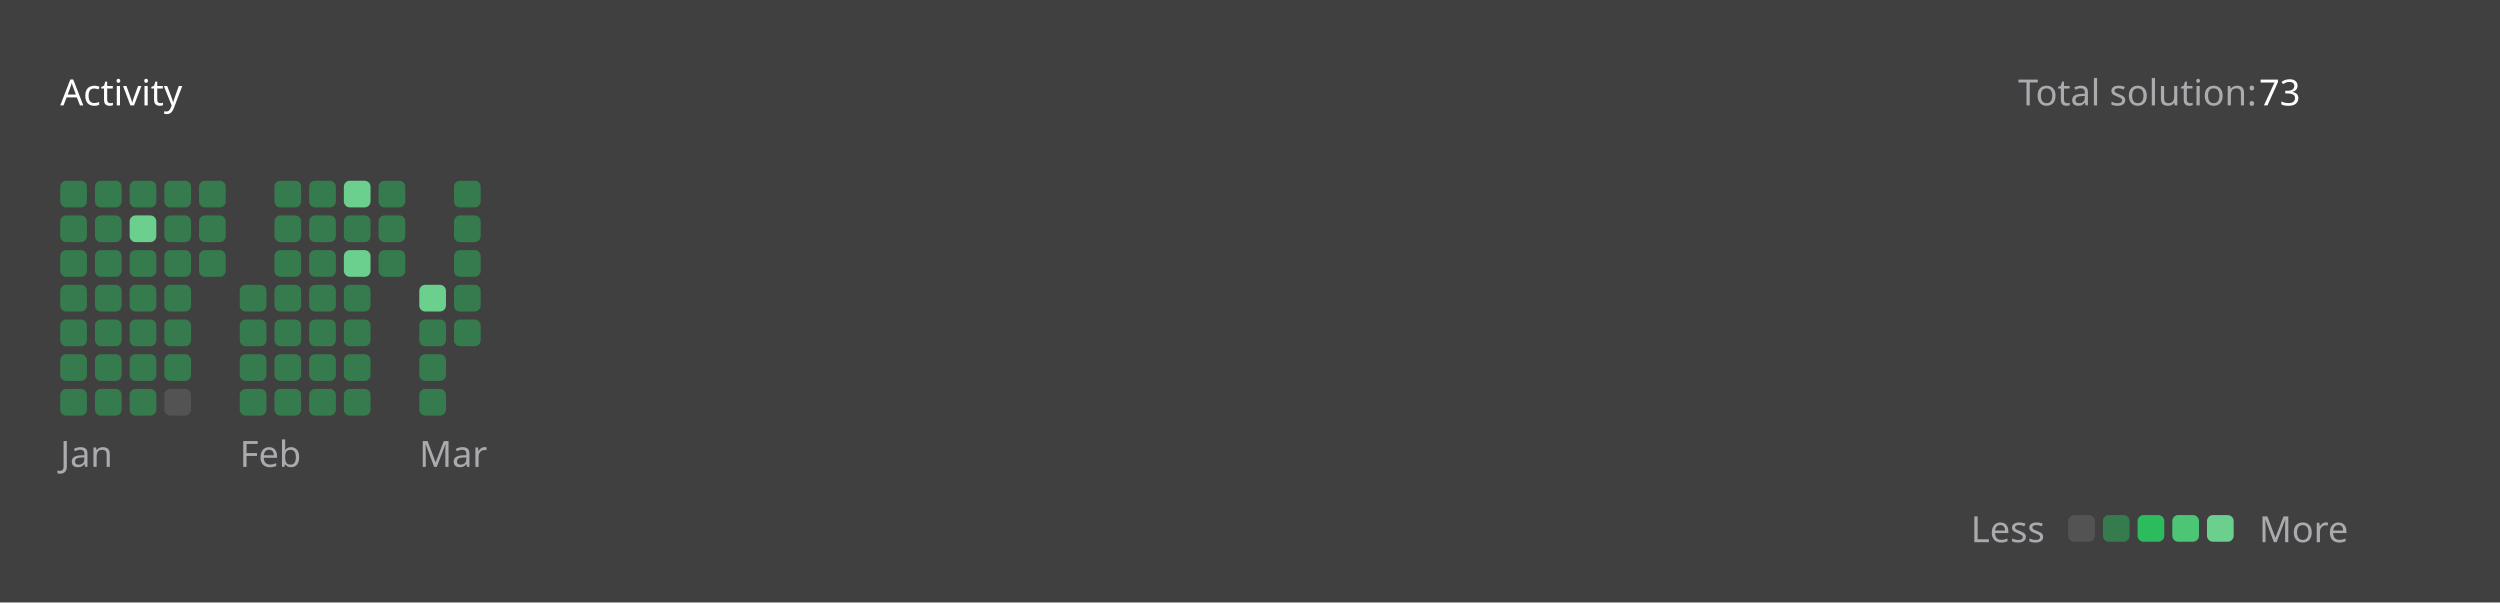
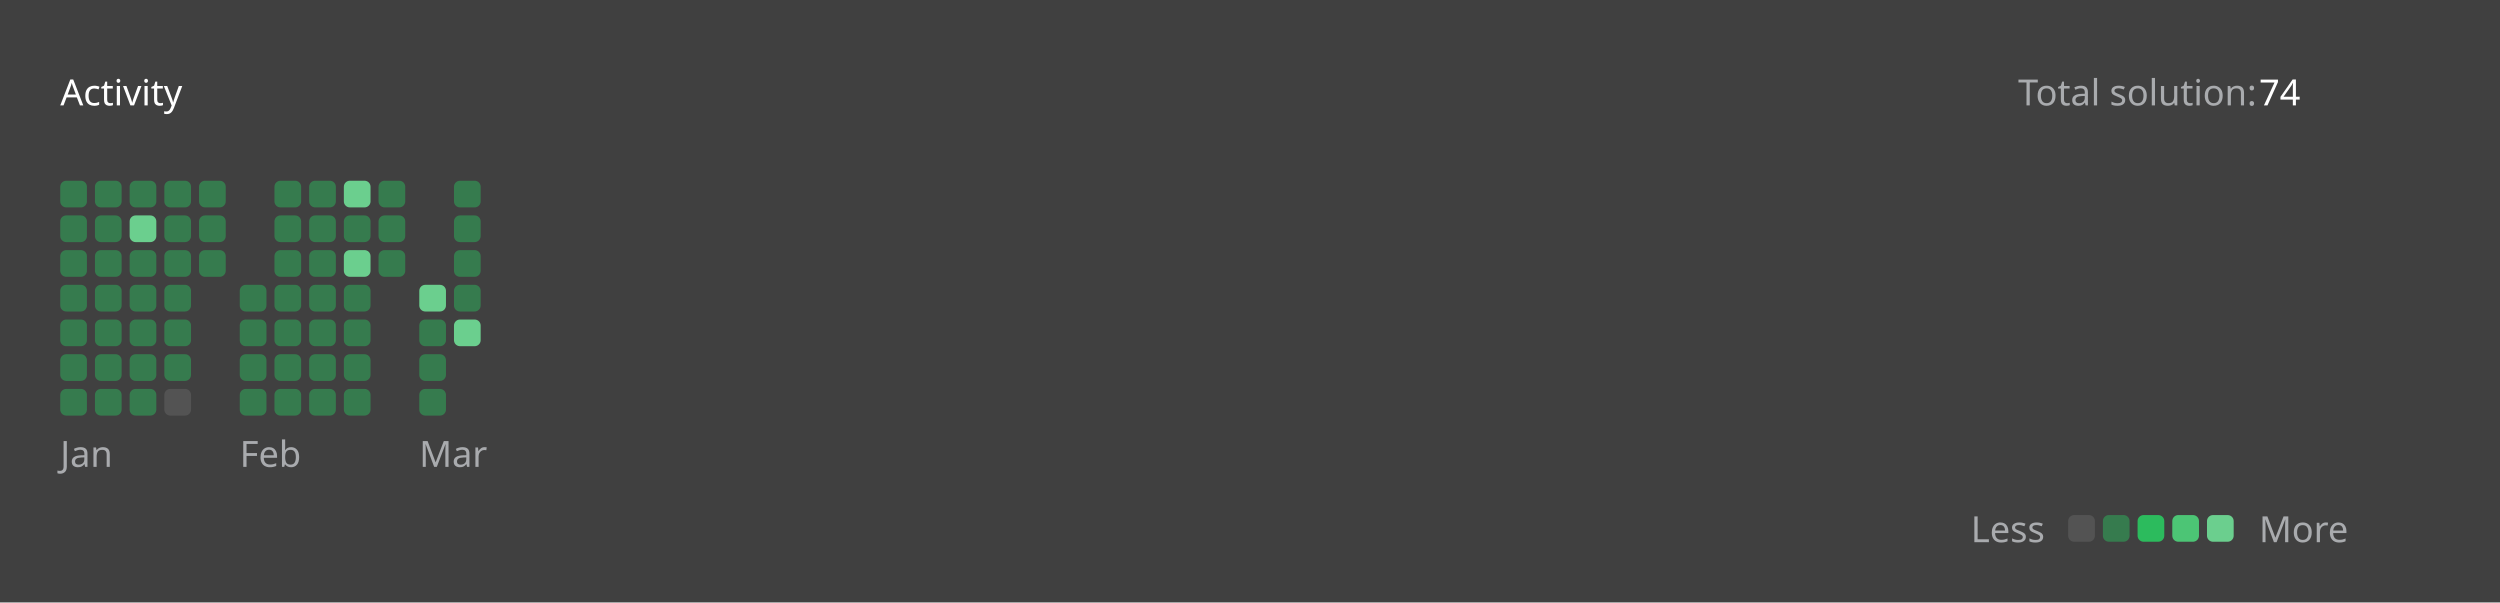
<svg xmlns="http://www.w3.org/2000/svg" version="1.1" height="200" width="830" viewBox="0 0 830 200">
  <style>*{font-family: "Segoe UI", Tahoma, Geneva, Verdana, sans-serif;}</style>
  <style>.title{font-weight: 500;font-size: 1rem;}</style>
  <style>.rotate-90{transform: rotate(-90deg);transform-origin: center;transform-box: fill-box;}</style>
  <style>.state{font-size: .75rem;}</style>
  <style>.light{color: #ffffff;fill: #ffffff;}</style>
  <style>.light-gray{color: #eff2f699;fill: #eff2f699;}</style>
  <style>.dark-gray{color: #ebebf54d;fill: #ebebf54d;}</style>
  <style>.gray{color: #747474;fill: #747474;}</style>
  <style>.orange{color: #ffa116;fill: #ffa116;}</style>
  <style>.background{color: #404040;fill: #404040;}</style>
  <style>.level-1-block{fill: #ffffff1a;}</style>
  <style>.level-2-block{fill: #2cb55d80;}</style>
  <style>.level-3-block{fill: #2cbb5dff;}</style>
  <style>.level-4-block{fill: #4cc575ff;}</style>
  <style>.level-5-block{fill: #6bcf8eff;}</style>
  <rect fill="#404040" x="0" y="0" width="830" height="200" rx="0.5rem" />
  <g text-anchor="start" text-decoration="1" class="title">
    <text x="20" y="35">
      <tspan class="light">Activity</tspan>
      <tspan class="orange" />
    </text>
  </g>
  <g class="state">
    <text x="670" y="35" class="light-gray"> Total solution: </text>
-     <text x="750" y="35" class="light"> 73 </text>
+     <text x="750" y="35" class="light"> 74 </text>
    <text x="678.88" y="180" class="light-gray" text-anchor="end">Less</text>
    <rect x="686.64" y="171" width="8.86" height="8.86" rx="2" ry="2" class="level-1-block" />
    <rect x="698.16" y="171" width="8.86" height="8.86" rx="2" ry="2" class="level-2-block" />
    <rect x="709.68" y="171" width="8.86" height="8.86" rx="2" ry="2" class="level-3-block" />
    <rect x="721.2" y="171" width="8.86" height="8.86" rx="2" ry="2" class="level-4-block" />
    <rect x="732.72" y="171" width="8.86" height="8.86" rx="2" ry="2" class="level-5-block" />
    <text x="750" y="180" class="light-gray">More</text>
  </g>
  <g x="20" y="60">
    <g x="20" y="60">
      <g x="20.0" y="60">
        <rect x="20.0" y="60.0" width="8.86" height="8.86" rx="2" ry="2" class="level-2-block" />
        <rect x="20.0" y="71.52" width="8.86" height="8.86" rx="2" ry="2" class="level-2-block" />
        <rect x="20.0" y="83.04" width="8.86" height="8.86" rx="2" ry="2" class="level-2-block" />
        <rect x="20.0" y="94.56" width="8.86" height="8.86" rx="2" ry="2" class="level-2-block" />
        <rect x="20.0" y="106.08" width="8.86" height="8.86" rx="2" ry="2" class="level-2-block" />
        <rect x="20.0" y="117.6" width="8.86" height="8.86" rx="2" ry="2" class="level-2-block" />
        <rect x="20.0" y="129.12" width="8.86" height="8.86" rx="2" ry="2" class="level-2-block" />
      </g>
      <g x="31.52" y="60">
        <rect x="31.52" y="60.0" width="8.86" height="8.86" rx="2" ry="2" class="level-2-block" />
        <rect x="31.52" y="71.52" width="8.86" height="8.86" rx="2" ry="2" class="level-2-block" />
        <rect x="31.52" y="83.04" width="8.86" height="8.86" rx="2" ry="2" class="level-2-block" />
        <rect x="31.52" y="94.56" width="8.86" height="8.86" rx="2" ry="2" class="level-2-block" />
        <rect x="31.52" y="106.08" width="8.86" height="8.86" rx="2" ry="2" class="level-2-block" />
        <rect x="31.52" y="117.6" width="8.86" height="8.86" rx="2" ry="2" class="level-2-block" />
        <rect x="31.52" y="129.12" width="8.86" height="8.86" rx="2" ry="2" class="level-2-block" />
      </g>
      <g x="43.04" y="60">
        <rect x="43.04" y="60.0" width="8.86" height="8.86" rx="2" ry="2" class="level-2-block" />
        <rect x="43.04" y="71.52" width="8.86" height="8.86" rx="2" ry="2" class="level-5-block" />
        <rect x="43.04" y="83.04" width="8.86" height="8.86" rx="2" ry="2" class="level-2-block" />
        <rect x="43.04" y="94.56" width="8.86" height="8.86" rx="2" ry="2" class="level-2-block" />
        <rect x="43.04" y="106.08" width="8.86" height="8.86" rx="2" ry="2" class="level-2-block" />
        <rect x="43.04" y="117.6" width="8.86" height="8.86" rx="2" ry="2" class="level-2-block" />
        <rect x="43.04" y="129.12" width="8.86" height="8.86" rx="2" ry="2" class="level-2-block" />
      </g>
      <g x="54.56" y="60">
        <rect x="54.56" y="60.0" width="8.86" height="8.86" rx="2" ry="2" class="level-2-block" />
        <rect x="54.56" y="71.52" width="8.86" height="8.86" rx="2" ry="2" class="level-2-block" />
        <rect x="54.56" y="83.04" width="8.86" height="8.86" rx="2" ry="2" class="level-2-block" />
        <rect x="54.56" y="94.56" width="8.86" height="8.86" rx="2" ry="2" class="level-2-block" />
        <rect x="54.56" y="106.08" width="8.86" height="8.86" rx="2" ry="2" class="level-2-block" />
        <rect x="54.56" y="117.6" width="8.86" height="8.86" rx="2" ry="2" class="level-2-block" />
        <rect x="54.56" y="129.12" width="8.86" height="8.86" rx="2" ry="2" class="level-1-block" />
      </g>
      <g x="66.08" y="60">
        <rect x="66.08" y="60.0" width="8.86" height="8.86" rx="2" ry="2" class="level-2-block" />
        <rect x="66.08" y="71.52" width="8.86" height="8.86" rx="2" ry="2" class="level-2-block" />
        <rect x="66.08" y="83.04" width="8.86" height="8.86" rx="2" ry="2" class="level-2-block" />
      </g>
      <text x="20.0" y="155" class="light-gray state">Jan</text>
    </g>
  </g>
  <g x="79.6" y="60">
    <g x="79.6" y="60">
      <g x="79.6" y="60">
        <rect x="79.6" y="94.56" width="8.86" height="8.86" rx="2" ry="2" class="level-2-block" />
        <rect x="79.6" y="106.08" width="8.86" height="8.86" rx="2" ry="2" class="level-2-block" />
        <rect x="79.6" y="117.6" width="8.86" height="8.86" rx="2" ry="2" class="level-2-block" />
        <rect x="79.6" y="129.12" width="8.86" height="8.86" rx="2" ry="2" class="level-2-block" />
      </g>
      <g x="91.12" y="60">
        <rect x="91.12" y="60.0" width="8.86" height="8.86" rx="2" ry="2" class="level-2-block" />
        <rect x="91.12" y="71.52" width="8.86" height="8.86" rx="2" ry="2" class="level-2-block" />
        <rect x="91.12" y="83.04" width="8.86" height="8.86" rx="2" ry="2" class="level-2-block" />
        <rect x="91.12" y="94.56" width="8.86" height="8.86" rx="2" ry="2" class="level-2-block" />
        <rect x="91.12" y="106.08" width="8.86" height="8.86" rx="2" ry="2" class="level-2-block" />
        <rect x="91.12" y="117.6" width="8.86" height="8.86" rx="2" ry="2" class="level-2-block" />
        <rect x="91.12" y="129.12" width="8.86" height="8.86" rx="2" ry="2" class="level-2-block" />
      </g>
      <g x="102.64" y="60">
        <rect x="102.64" y="60.0" width="8.86" height="8.86" rx="2" ry="2" class="level-2-block" />
        <rect x="102.64" y="71.52" width="8.86" height="8.86" rx="2" ry="2" class="level-2-block" />
        <rect x="102.64" y="83.04" width="8.86" height="8.86" rx="2" ry="2" class="level-2-block" />
        <rect x="102.64" y="94.56" width="8.86" height="8.86" rx="2" ry="2" class="level-2-block" />
        <rect x="102.64" y="106.08" width="8.86" height="8.86" rx="2" ry="2" class="level-2-block" />
        <rect x="102.64" y="117.6" width="8.86" height="8.86" rx="2" ry="2" class="level-2-block" />
        <rect x="102.64" y="129.12" width="8.86" height="8.86" rx="2" ry="2" class="level-2-block" />
      </g>
      <g x="114.16" y="60">
        <rect x="114.16" y="60.0" width="8.86" height="8.86" rx="2" ry="2" class="level-5-block" />
        <rect x="114.16" y="71.52" width="8.86" height="8.86" rx="2" ry="2" class="level-2-block" />
        <rect x="114.16" y="83.04" width="8.86" height="8.86" rx="2" ry="2" class="level-5-block" />
        <rect x="114.16" y="94.56" width="8.86" height="8.86" rx="2" ry="2" class="level-2-block" />
        <rect x="114.16" y="106.08" width="8.86" height="8.86" rx="2" ry="2" class="level-2-block" />
        <rect x="114.16" y="117.6" width="8.86" height="8.86" rx="2" ry="2" class="level-2-block" />
        <rect x="114.16" y="129.12" width="8.86" height="8.86" rx="2" ry="2" class="level-2-block" />
      </g>
      <g x="125.68" y="60">
        <rect x="125.68" y="60.0" width="8.86" height="8.86" rx="2" ry="2" class="level-2-block" />
        <rect x="125.68" y="71.52" width="8.86" height="8.86" rx="2" ry="2" class="level-2-block" />
        <rect x="125.68" y="83.04" width="8.86" height="8.86" rx="2" ry="2" class="level-2-block" />
      </g>
      <text x="79.6" y="155" class="light-gray state">Feb</text>
    </g>
  </g>
  <g x="139.2" y="60">
    <g x="139.2" y="60">
      <g x="139.2" y="60">
        <rect x="139.2" y="94.56" width="8.86" height="8.86" rx="2" ry="2" class="level-5-block" />
        <rect x="139.2" y="106.08" width="8.86" height="8.86" rx="2" ry="2" class="level-2-block" />
        <rect x="139.2" y="117.6" width="8.86" height="8.86" rx="2" ry="2" class="level-2-block" />
        <rect x="139.2" y="129.12" width="8.86" height="8.86" rx="2" ry="2" class="level-2-block" />
      </g>
      <g x="150.72" y="60">
        <rect x="150.72" y="60.0" width="8.86" height="8.86" rx="2" ry="2" class="level-2-block" />
        <rect x="150.72" y="71.52" width="8.86" height="8.86" rx="2" ry="2" class="level-2-block" />
        <rect x="150.72" y="83.04" width="8.86" height="8.86" rx="2" ry="2" class="level-2-block" />
        <rect x="150.72" y="94.56" width="8.86" height="8.86" rx="2" ry="2" class="level-2-block" />
-         <rect x="150.72" y="106.08" width="8.86" height="8.86" rx="2" ry="2" class="level-2-block" />
+         <rect x="150.72" y="106.08" width="8.86" height="8.86" rx="2" ry="2" class="level-5-block" />
      </g>
      <text x="139.2" y="155" class="light-gray state">Mar</text>
    </g>
  </g>
</svg>
